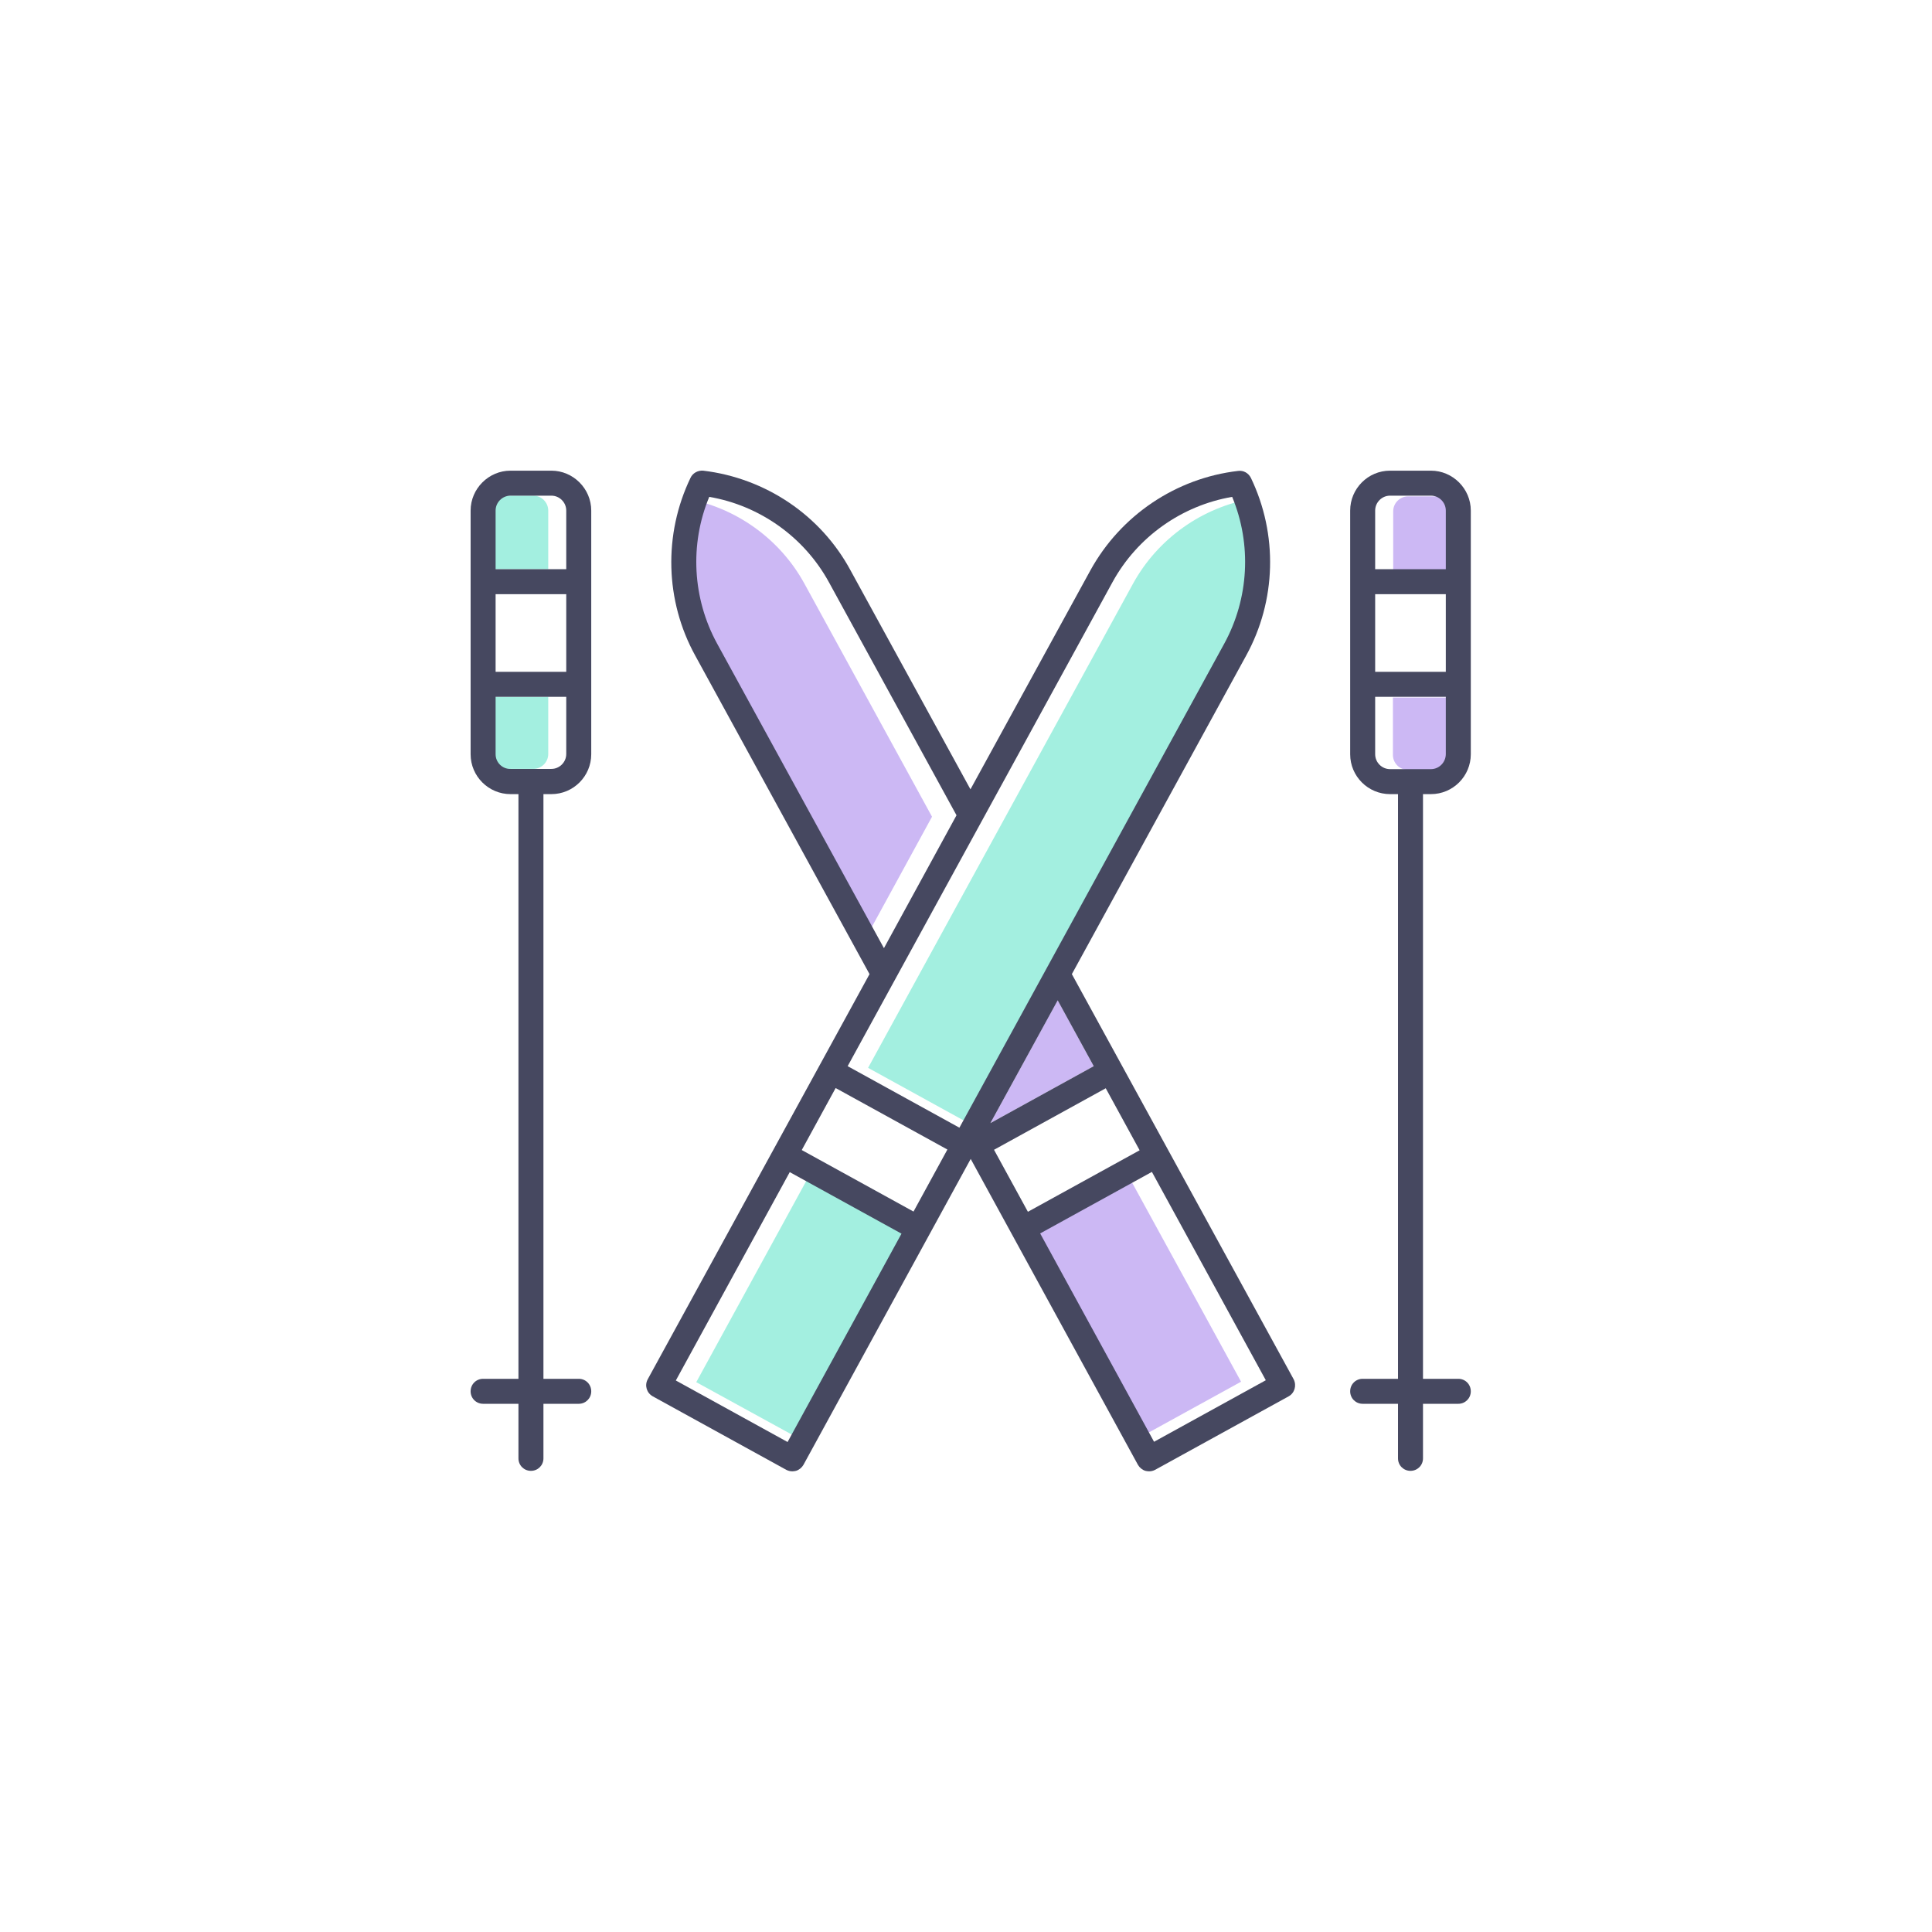
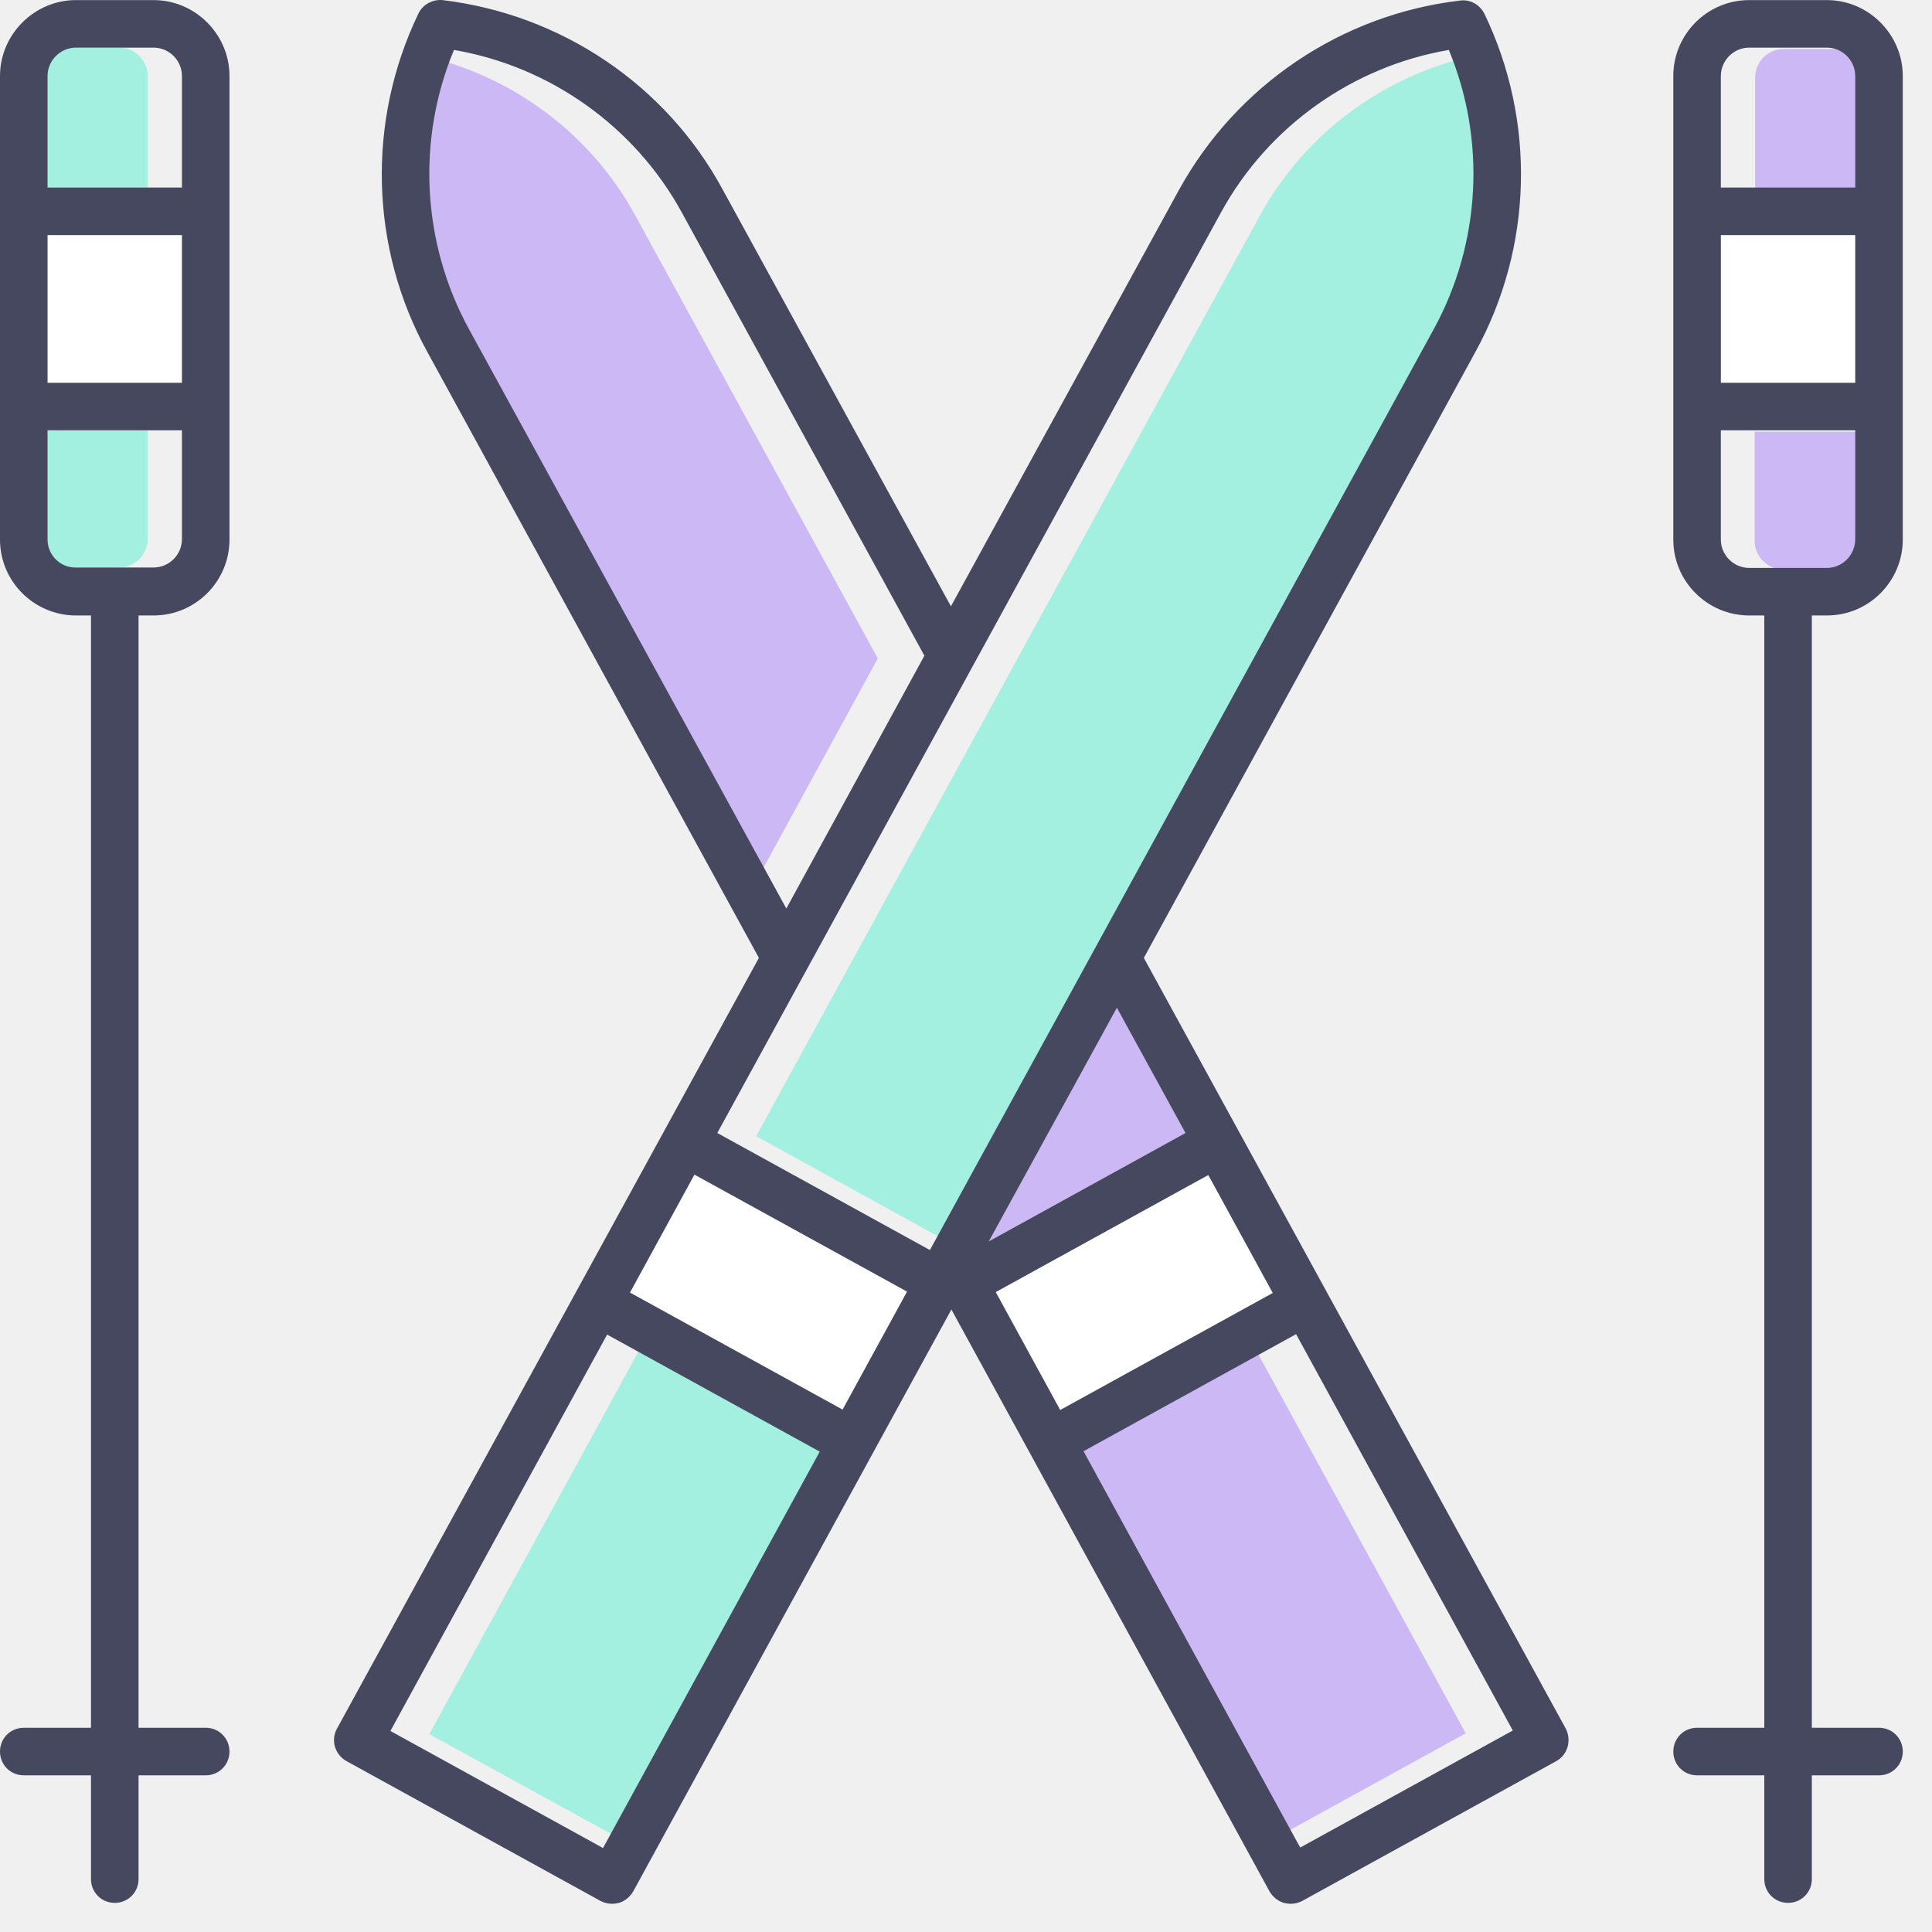
- <svg xmlns="http://www.w3.org/2000/svg" width="78" height="78" viewBox="0 0 78 78" fill="none">
-   <rect width="78" height="78" fill="white" />
-   <path d="M58.371 23.989H55.519V27.122H58.371V23.989Z" fill="white" />
-   <path d="M56.848 20.04H58.498C58.827 20.04 59.099 20.312 59.099 20.642V23.009H56.247V20.642C56.247 20.312 56.518 20.04 56.848 20.04Z" fill="#CCB8F4" />
-   <path d="M58.487 31.081H56.838C56.508 31.081 56.236 30.81 56.236 30.48V28.161H59.089V30.47C59.098 30.81 58.827 31.081 58.487 31.081Z" fill="#CCB8F4" />
-   <path d="M22.862 23.989H20.009V27.122H22.862V23.989Z" fill="white" />
-   <path d="M19.883 20.011H21.532C21.862 20.011 22.134 20.283 22.134 20.613V22.98H19.281V20.613C19.281 20.283 19.553 20.011 19.883 20.011Z" fill="#A3EFE0" />
-   <path d="M19.281 30.45V28.132H22.134V30.441C22.134 30.771 21.862 31.042 21.532 31.042H19.883C19.553 31.052 19.281 30.78 19.281 30.45Z" fill="#A3EFE0" />
-   <path d="M33.737 43.927L38.249 46.41L36.881 48.914L32.369 46.44L33.737 43.927Z" fill="white" />
-   <path d="M46.01 46.44L41.499 48.914L40.131 46.41L44.642 43.927L46.01 46.44Z" fill="white" />
-   <path d="M45.593 58.266L40.995 49.855L45.506 47.381L50.105 55.783L45.593 58.266Z" fill="#CCB8F4" />
-   <path d="M44.157 43.044L39.985 45.343L42.702 40.376L44.157 43.044Z" fill="#CCB8F4" />
-   <path d="M45.739 23.572C46.738 21.748 48.533 20.477 50.571 20.127C51.366 22.039 51.25 24.231 50.251 26.055L39.559 45.595L35.047 43.112L45.739 23.572Z" fill="#A3EFE0" />
-   <path d="M27.964 26.036C26.955 24.212 26.849 22.029 27.644 20.118C29.682 20.467 31.477 21.738 32.476 23.562L37.628 32.973L34.698 38.338L27.964 26.036Z" fill="#CCB8F4" />
-   <path d="M32.709 47.39L37.221 49.864L32.622 58.276L28.11 55.802L32.709 47.39Z" fill="#A3EFE0" />
-   <path d="M26.354 56.374L31.748 59.343C31.826 59.382 31.904 59.401 31.991 59.401C32.039 59.401 32.088 59.392 32.136 59.382C32.263 59.343 32.369 59.256 32.437 59.14L39.19 46.789L45.942 59.14C46.01 59.256 46.117 59.343 46.243 59.382C46.292 59.392 46.34 59.401 46.389 59.401C46.476 59.401 46.554 59.382 46.631 59.343L52.026 56.374C52.268 56.239 52.355 55.938 52.229 55.686L43.274 39.328L50.308 26.473C51.531 24.251 51.599 21.573 50.502 19.293C50.405 19.099 50.202 18.983 49.988 19.012C47.475 19.303 45.244 20.807 44.021 23.029L39.18 31.867L34.339 23.029C33.136 20.797 30.904 19.303 28.391 19.002C28.178 18.983 27.965 19.099 27.877 19.293C26.781 21.573 26.849 24.261 28.071 26.473L35.105 39.328L26.15 55.686C26.014 55.938 26.111 56.239 26.354 56.374ZM33.737 43.927L38.249 46.41L36.881 48.914L32.369 46.43L33.737 43.927ZM46.01 46.44L41.499 48.923L40.131 46.42L44.642 43.936L46.01 46.44ZM46.592 58.208L41.994 49.797L46.505 47.313L51.104 55.724L46.592 58.208ZM44.157 43.044L39.985 45.343L42.702 40.386L44.157 43.044ZM44.914 23.504C45.913 21.68 47.708 20.409 49.746 20.06C50.541 21.971 50.425 24.164 49.425 25.988L38.734 45.528L34.222 43.044L44.914 23.504ZM28.954 25.988C27.955 24.164 27.838 21.971 28.634 20.06C30.671 20.409 32.466 21.68 33.465 23.504L38.617 32.915L35.687 38.28L28.954 25.988ZM31.884 47.322L36.396 49.806L31.797 58.218L27.285 55.734L31.884 47.322Z" fill="#464860" />
-   <path d="M57.77 19.002H56.12C55.228 19.002 54.51 19.73 54.51 20.613V30.451C54.51 31.343 55.237 32.061 56.12 32.061H56.441V55.666H55.014C54.733 55.666 54.51 55.889 54.51 56.171C54.51 56.452 54.733 56.675 55.014 56.675H56.441V58.878C56.441 59.159 56.664 59.382 56.945 59.382C57.226 59.382 57.45 59.159 57.45 58.878V56.675H58.876C59.157 56.675 59.38 56.452 59.38 56.171C59.38 55.889 59.157 55.666 58.876 55.666H57.45V32.061H57.77C58.662 32.061 59.38 31.334 59.38 30.451V20.613C59.38 19.73 58.653 19.002 57.77 19.002ZM55.519 23.989H58.371V27.123H55.519V23.989ZM56.12 20.011H57.77C58.099 20.011 58.371 20.283 58.371 20.613V22.98H55.519V20.613C55.519 20.283 55.79 20.011 56.12 20.011ZM57.77 31.052H56.12C55.79 31.052 55.519 30.78 55.519 30.451V28.132H58.371V30.441C58.371 30.78 58.099 31.052 57.77 31.052Z" fill="#464860" />
-   <path d="M22.26 32.061C23.152 32.061 23.87 31.334 23.87 30.451V20.613C23.87 19.73 23.143 19.002 22.26 19.002H20.61C19.728 19.002 19 19.73 19 20.613V30.451C19 31.343 19.728 32.061 20.61 32.061H20.931V55.666H19.505C19.223 55.666 19 55.889 19 56.171C19 56.452 19.223 56.675 19.505 56.675H20.931V58.878C20.931 59.159 21.154 59.382 21.435 59.382C21.717 59.382 21.94 59.159 21.94 58.878V56.675H23.366C23.647 56.675 23.87 56.452 23.87 56.171C23.87 55.889 23.647 55.666 23.366 55.666H21.94V32.061H22.26ZM20.009 23.989H22.861V27.123H20.009V23.989ZM20.61 20.011H22.26C22.59 20.011 22.861 20.283 22.861 20.613V22.98H20.009V20.613C20.009 20.283 20.281 20.011 20.61 20.011ZM20.009 30.451V28.132H22.861V30.441C22.861 30.771 22.59 31.043 22.26 31.043H20.61C20.281 31.052 20.009 30.78 20.009 30.451Z" fill="#464860" />
+ <svg xmlns="http://www.w3.org/2000/svg" width="41" height="41" viewBox="0 0 41 41" fill="none">
+   <path d="M39.371 4.989H36.519V8.123H39.371V4.989Z" fill="white" />
+   <path d="M37.848 1.04H39.498C39.827 1.04 40.099 1.312 40.099 1.642V4.009H37.247V1.642C37.247 1.312 37.518 1.04 37.848 1.04Z" fill="#CCB8F4" />
+   <path d="M39.487 12.081H37.838C37.508 12.081 37.236 11.81 37.236 11.48V9.161H40.089V11.47C40.098 11.81 39.827 12.081 39.487 12.081Z" fill="#CCB8F4" />
+   <path d="M3.862 4.989H1.009V8.123H3.862V4.989Z" fill="white" />
+   <path d="M0.883 1.011H2.532C2.862 1.011 3.134 1.283 3.134 1.613V3.98H0.281V1.613C0.281 1.283 0.553 1.011 0.883 1.011Z" fill="#A3EFE0" />
+   <path d="M0.281 11.45V9.132H3.134V11.441C3.134 11.771 2.862 12.042 2.532 12.042H0.883C0.553 12.052 0.281 11.78 0.281 11.45Z" fill="#A3EFE0" />
+   <path d="M14.737 24.927L19.249 27.41L17.881 29.914L13.369 27.44L14.737 24.927Z" fill="white" />
+   <path d="M27.01 27.44L22.499 29.914L21.131 27.41L25.642 24.927L27.01 27.44Z" fill="white" />
+   <path d="M26.593 39.266L21.995 30.855L26.506 28.381L31.105 36.783L26.593 39.266Z" fill="#CCB8F4" />
+   <path d="M25.157 24.044L20.985 26.343L23.702 21.376L25.157 24.044Z" fill="#CCB8F4" />
+   <path d="M26.739 4.572C27.738 2.748 29.533 1.477 31.571 1.127C32.366 3.039 32.25 5.231 31.25 7.055L20.559 26.595L16.047 24.112L26.739 4.572Z" fill="#A3EFE0" />
+   <path d="M8.964 7.036C7.955 5.212 7.849 3.029 8.644 1.118C10.682 1.467 12.477 2.738 13.476 4.562L18.628 13.973L15.698 19.338L8.964 7.036Z" fill="#CCB8F4" />
+   <path d="M13.709 28.39L18.221 30.864L13.622 39.276L9.11 36.802L13.709 28.39Z" fill="#A3EFE0" />
+   <path d="M7.354 37.374L12.748 40.343C12.826 40.382 12.903 40.401 12.991 40.401C13.039 40.401 13.088 40.392 13.136 40.382C13.262 40.343 13.369 40.256 13.437 40.14L20.19 27.789L26.942 40.14C27.01 40.256 27.117 40.343 27.243 40.382C27.292 40.392 27.34 40.401 27.389 40.401C27.476 40.401 27.554 40.382 27.631 40.343L33.026 37.374C33.268 37.239 33.355 36.938 33.229 36.686L24.274 20.328L31.308 7.473C32.531 5.251 32.599 2.573 31.502 0.293C31.405 0.099 31.202 -0.017 30.988 0.012C28.475 0.303 26.244 1.807 25.021 4.028L20.18 12.867L15.339 4.028C14.136 1.797 11.904 0.303 9.391 0.002C9.178 -0.017 8.964 0.099 8.877 0.293C7.781 2.573 7.849 5.261 9.071 7.473L16.105 20.328L7.15 36.686C7.014 36.938 7.111 37.239 7.354 37.374ZM14.737 24.927L19.249 27.41L17.881 29.914L13.369 27.43L14.737 24.927ZM27.01 27.439L22.499 29.923L21.131 27.42L25.642 24.936L27.01 27.439ZM27.592 39.208L22.994 30.797L27.505 28.313L32.104 36.724L27.592 39.208ZM25.157 24.044L20.985 26.343L23.702 21.386L25.157 24.044ZM25.914 4.504C26.913 2.68 28.708 1.409 30.746 1.06C31.541 2.971 31.425 5.164 30.425 6.988L19.734 26.528L15.222 24.044L25.914 4.504ZM9.954 6.988C8.955 5.164 8.838 2.971 9.634 1.06C11.671 1.409 13.466 2.68 14.466 4.504L19.617 13.915L16.687 19.28L9.954 6.988ZM12.884 28.322L17.396 30.806L12.797 39.218L8.285 36.734L12.884 28.322Z" fill="#464860" />
+   <path d="M38.77 0.002H37.12C36.228 0.002 35.51 0.73 35.51 1.613V11.451C35.51 12.343 36.237 13.061 37.12 13.061H37.441V36.666H36.014C35.733 36.666 35.51 36.889 35.51 37.171C35.51 37.452 35.733 37.675 36.014 37.675H37.441V39.878C37.441 40.159 37.664 40.382 37.945 40.382C38.226 40.382 38.45 40.159 38.45 39.878V37.675H39.876C40.157 37.675 40.38 37.452 40.38 37.171C40.38 36.889 40.157 36.666 39.876 36.666H38.45V13.061H38.77C39.662 13.061 40.38 12.334 40.38 11.451V1.613C40.38 0.73 39.653 0.002 38.77 0.002ZM36.519 4.989H39.371V8.123H36.519V4.989ZM37.12 1.011H38.77C39.099 1.011 39.371 1.283 39.371 1.613V3.98H36.519V1.613C36.519 1.283 36.79 1.011 37.12 1.011ZM38.77 12.052H37.12C36.79 12.052 36.519 11.78 36.519 11.451V9.132H39.371V11.441C39.371 11.78 39.099 12.052 38.77 12.052Z" fill="#464860" />
+   <path d="M3.26 13.061C4.152 13.061 4.87 12.334 4.87 11.451V1.613C4.87 0.73 4.143 0.002 3.26 0.002H1.611C0.728 0.002 0 0.73 0 1.613V11.451C0 12.343 0.728 13.061 1.611 13.061H1.931V36.666H0.505C0.223 36.666 0 36.889 0 37.171C0 37.452 0.223 37.675 0.505 37.675H1.931V39.878C1.931 40.159 2.154 40.382 2.435 40.382C2.717 40.382 2.94 40.159 2.94 39.878V37.675H4.366C4.647 37.675 4.87 37.452 4.87 37.171C4.87 36.889 4.647 36.666 4.366 36.666H2.94V13.061H3.26ZM1.009 4.989H3.861V8.123H1.009V4.989ZM1.611 1.011H3.26C3.59 1.011 3.861 1.283 3.861 1.613V3.98H1.009V1.613C1.009 1.283 1.281 1.011 1.611 1.011ZM1.009 11.451V9.132H3.861V11.441C3.861 11.771 3.59 12.043 3.26 12.043H1.611C1.281 12.052 1.009 11.78 1.009 11.451Z" fill="#464860" />
</svg>
